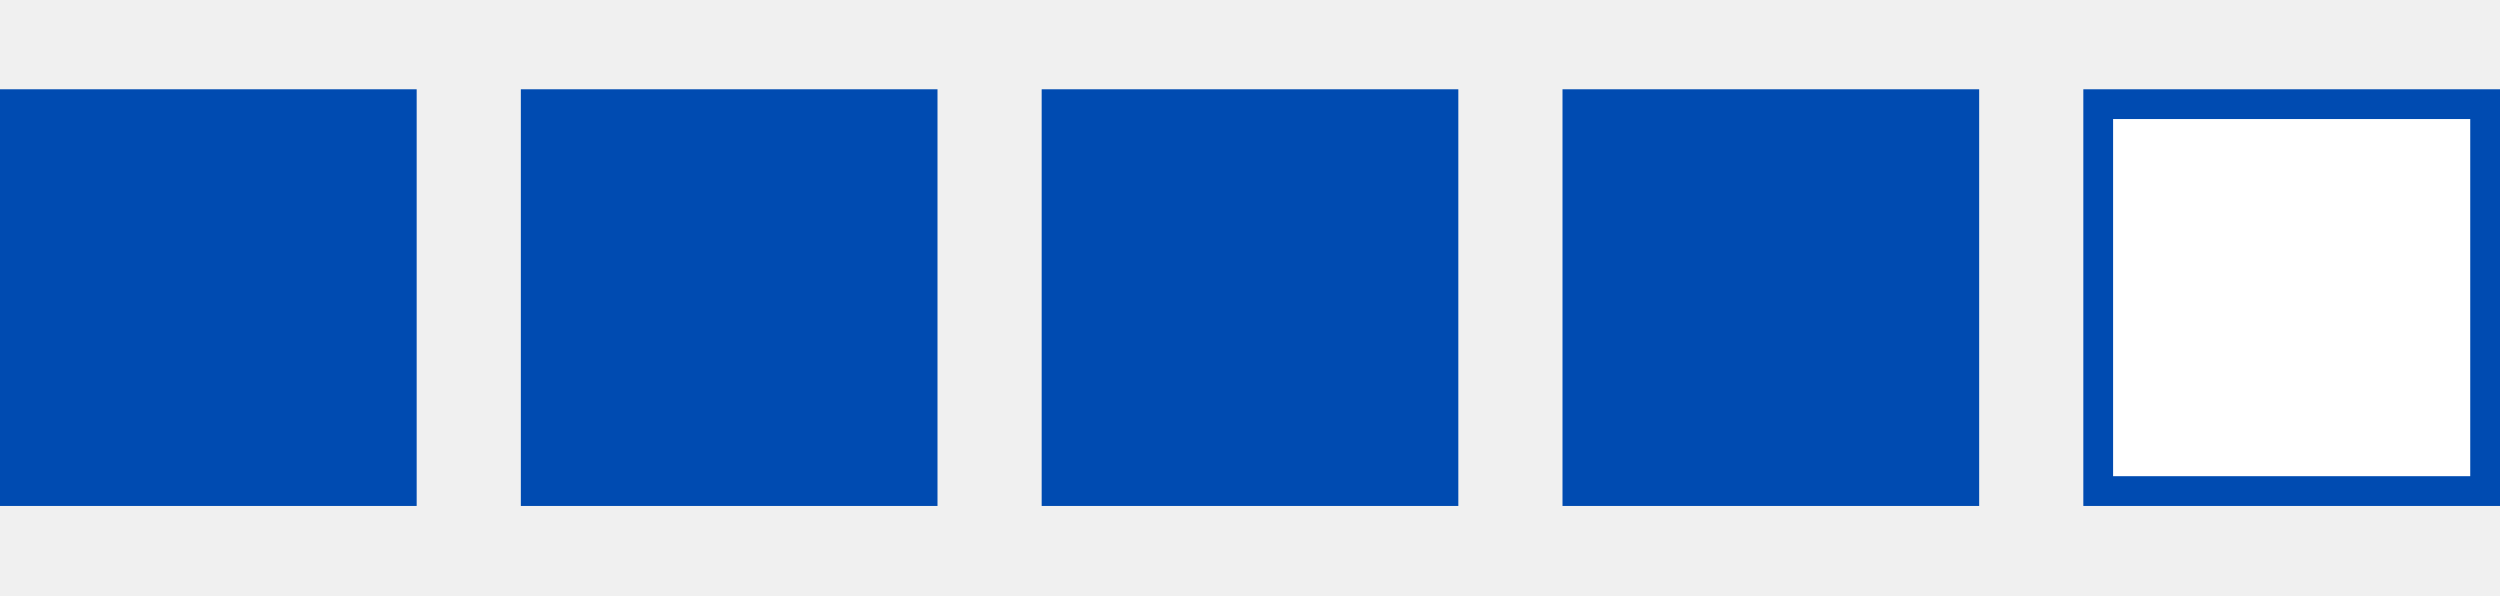
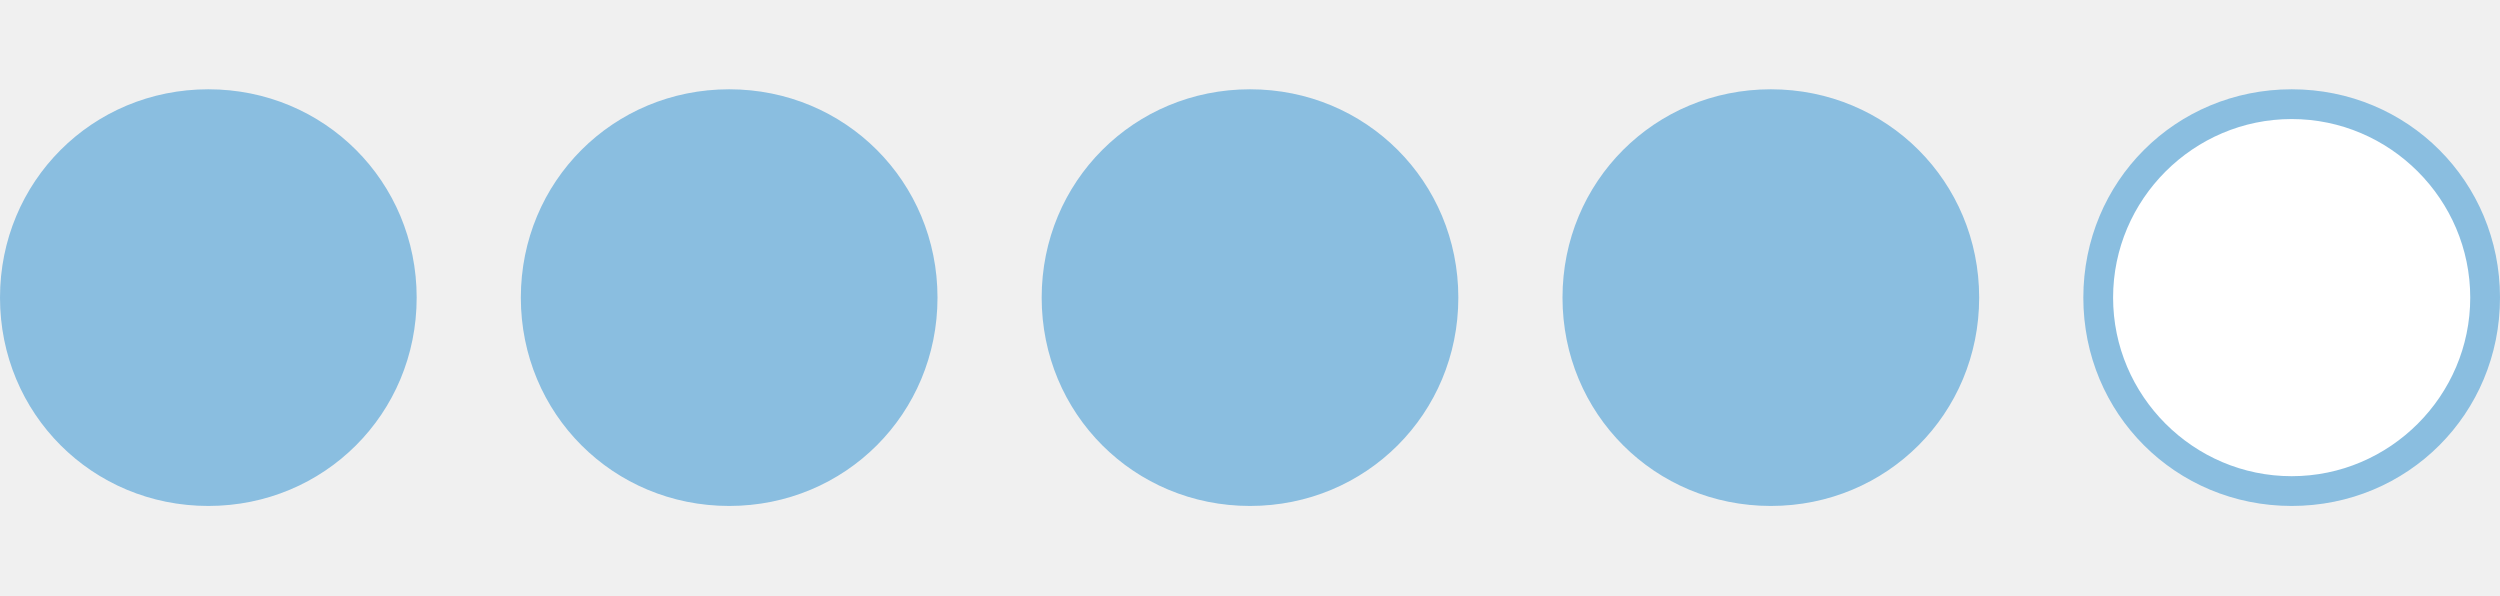
<svg xmlns="http://www.w3.org/2000/svg" version="1.1" id="Layer_1" x="0px" y="0px" viewBox="0 0 84 20" style="enable-background:new 0 0 84 20;" xml:space="preserve">
  <style type="text/css">
- 	.st0{fill:#004BB1;}
+ 	.st0{fill:#8ABEE0;}
	.st1{fill:#FFFFFF;}
</style>
  <g>
-     <rect x="0.5" y="3.5" class="st0" width="13" height="13" />
-     <path class="st0" d="M13,4v12H1V4H13 M14,3H0v14h14V3L14,3z" />
+     <circle class="st0" cx="7" cy="10" r="6.5" />
+     <path class="st0" d="M7,4c3.3,0,6,2.7,6,6c0,3.3-2.7,6-6,6c-3.3,0-6-2.7-6-6C1,6.7,3.7,4,7,4 M7,3L7,3c-3.9,0-7,3.1-7,7v0   c0,3.9,3.1,7,7,7h0c3.9,0,7-3.1,7-7v0C14,6.1,10.9,3,7,3L7,3z" />
  </g>
  <g>
-     <rect x="18" y="3.5" class="st0" width="13" height="13" />
-     <path class="st0" d="M30.5,4v12h-12V4H30.5 M31.5,3h-14v14h14V3L31.5,3z" />
-   </g>
-   <g>
-     <rect x="35.5" y="3.5" class="st0" width="13" height="13" />
+     <circle class="st0" cx="24.5" cy="10" r="6.5" />
    <g>
-       <path class="st0" d="M48,4v12H36V4H48 M49,3H35v14h14V3L49,3z" />
+       <path class="st0" d="M24.5,4c3.3,0,6,2.7,6,6c0,3.3-2.7,6-6,6c-3.3,0-6-2.7-6-6C18.5,6.7,21.2,4,24.5,4 M24.5,3L24.5,3    c-3.9,0-7,3.1-7,7v0c0,3.9,3.1,7,7,7h0c3.9,0,7-3.1,7-7v0C31.5,6.1,28.4,3,24.5,3L24.5,3z" />
    </g>
  </g>
  <g>
-     <rect x="53" y="3.5" class="st0" width="13" height="13" />
+     <circle class="st0" cx="42" cy="10" r="6.5" />
    <g>
-       <path class="st0" d="M65.5,4v12h-12V4H65.5 M66.5,3h-14v14h14V3L66.5,3z" />
+       <path class="st0" d="M42,4c3.3,0,6,2.7,6,6c0,3.3-2.7,6-6,6c-3.3,0-6-2.7-6-6C36,6.7,38.7,4,42,4 M42,3L42,3c-3.9,0-7,3.1-7,7v0    c0,3.9,3.1,7,7,7h0c3.9,0,7-3.1,7-7v0C49,6.1,45.9,3,42,3L42,3z" />
    </g>
  </g>
  <g>
-     <rect x="70.5" y="3.5" class="st1" width="13" height="13" />
-     <path class="st0" d="M83,4v12H71V4H83 M84,3H70v14h14V3L84,3z" />
+     <circle class="st0" cx="59.5" cy="10" r="6.5" />
+     <g>
+       <path class="st0" d="M59.5,4c3.3,0,6,2.7,6,6c0,3.3-2.7,6-6,6c-3.3,0-6-2.7-6-6C53.5,6.7,56.2,4,59.5,4 M59.5,3L59.5,3    c-3.9,0-7,3.1-7,7v0c0,3.9,3.1,7,7,7h0c3.9,0,7-3.1,7-7v0C66.5,6.1,63.4,3,59.5,3L59.5,3z" />
+     </g>
+   </g>
+   <g>
+     <circle class="st1" cx="77" cy="10" r="6.5" />
+     <path class="st0" d="M77,4c3.3,0,6,2.7,6,6c0,3.3-2.7,6-6,6c-3.3,0-6-2.7-6-6C71,6.7,73.7,4,77,4 M77,3L77,3c-3.9,0-7,3.1-7,7v0   c0,3.9,3.1,7,7,7h0c3.9,0,7-3.1,7-7v0C84,6.1,80.9,3,77,3L77,3z" />
  </g>
</svg>
